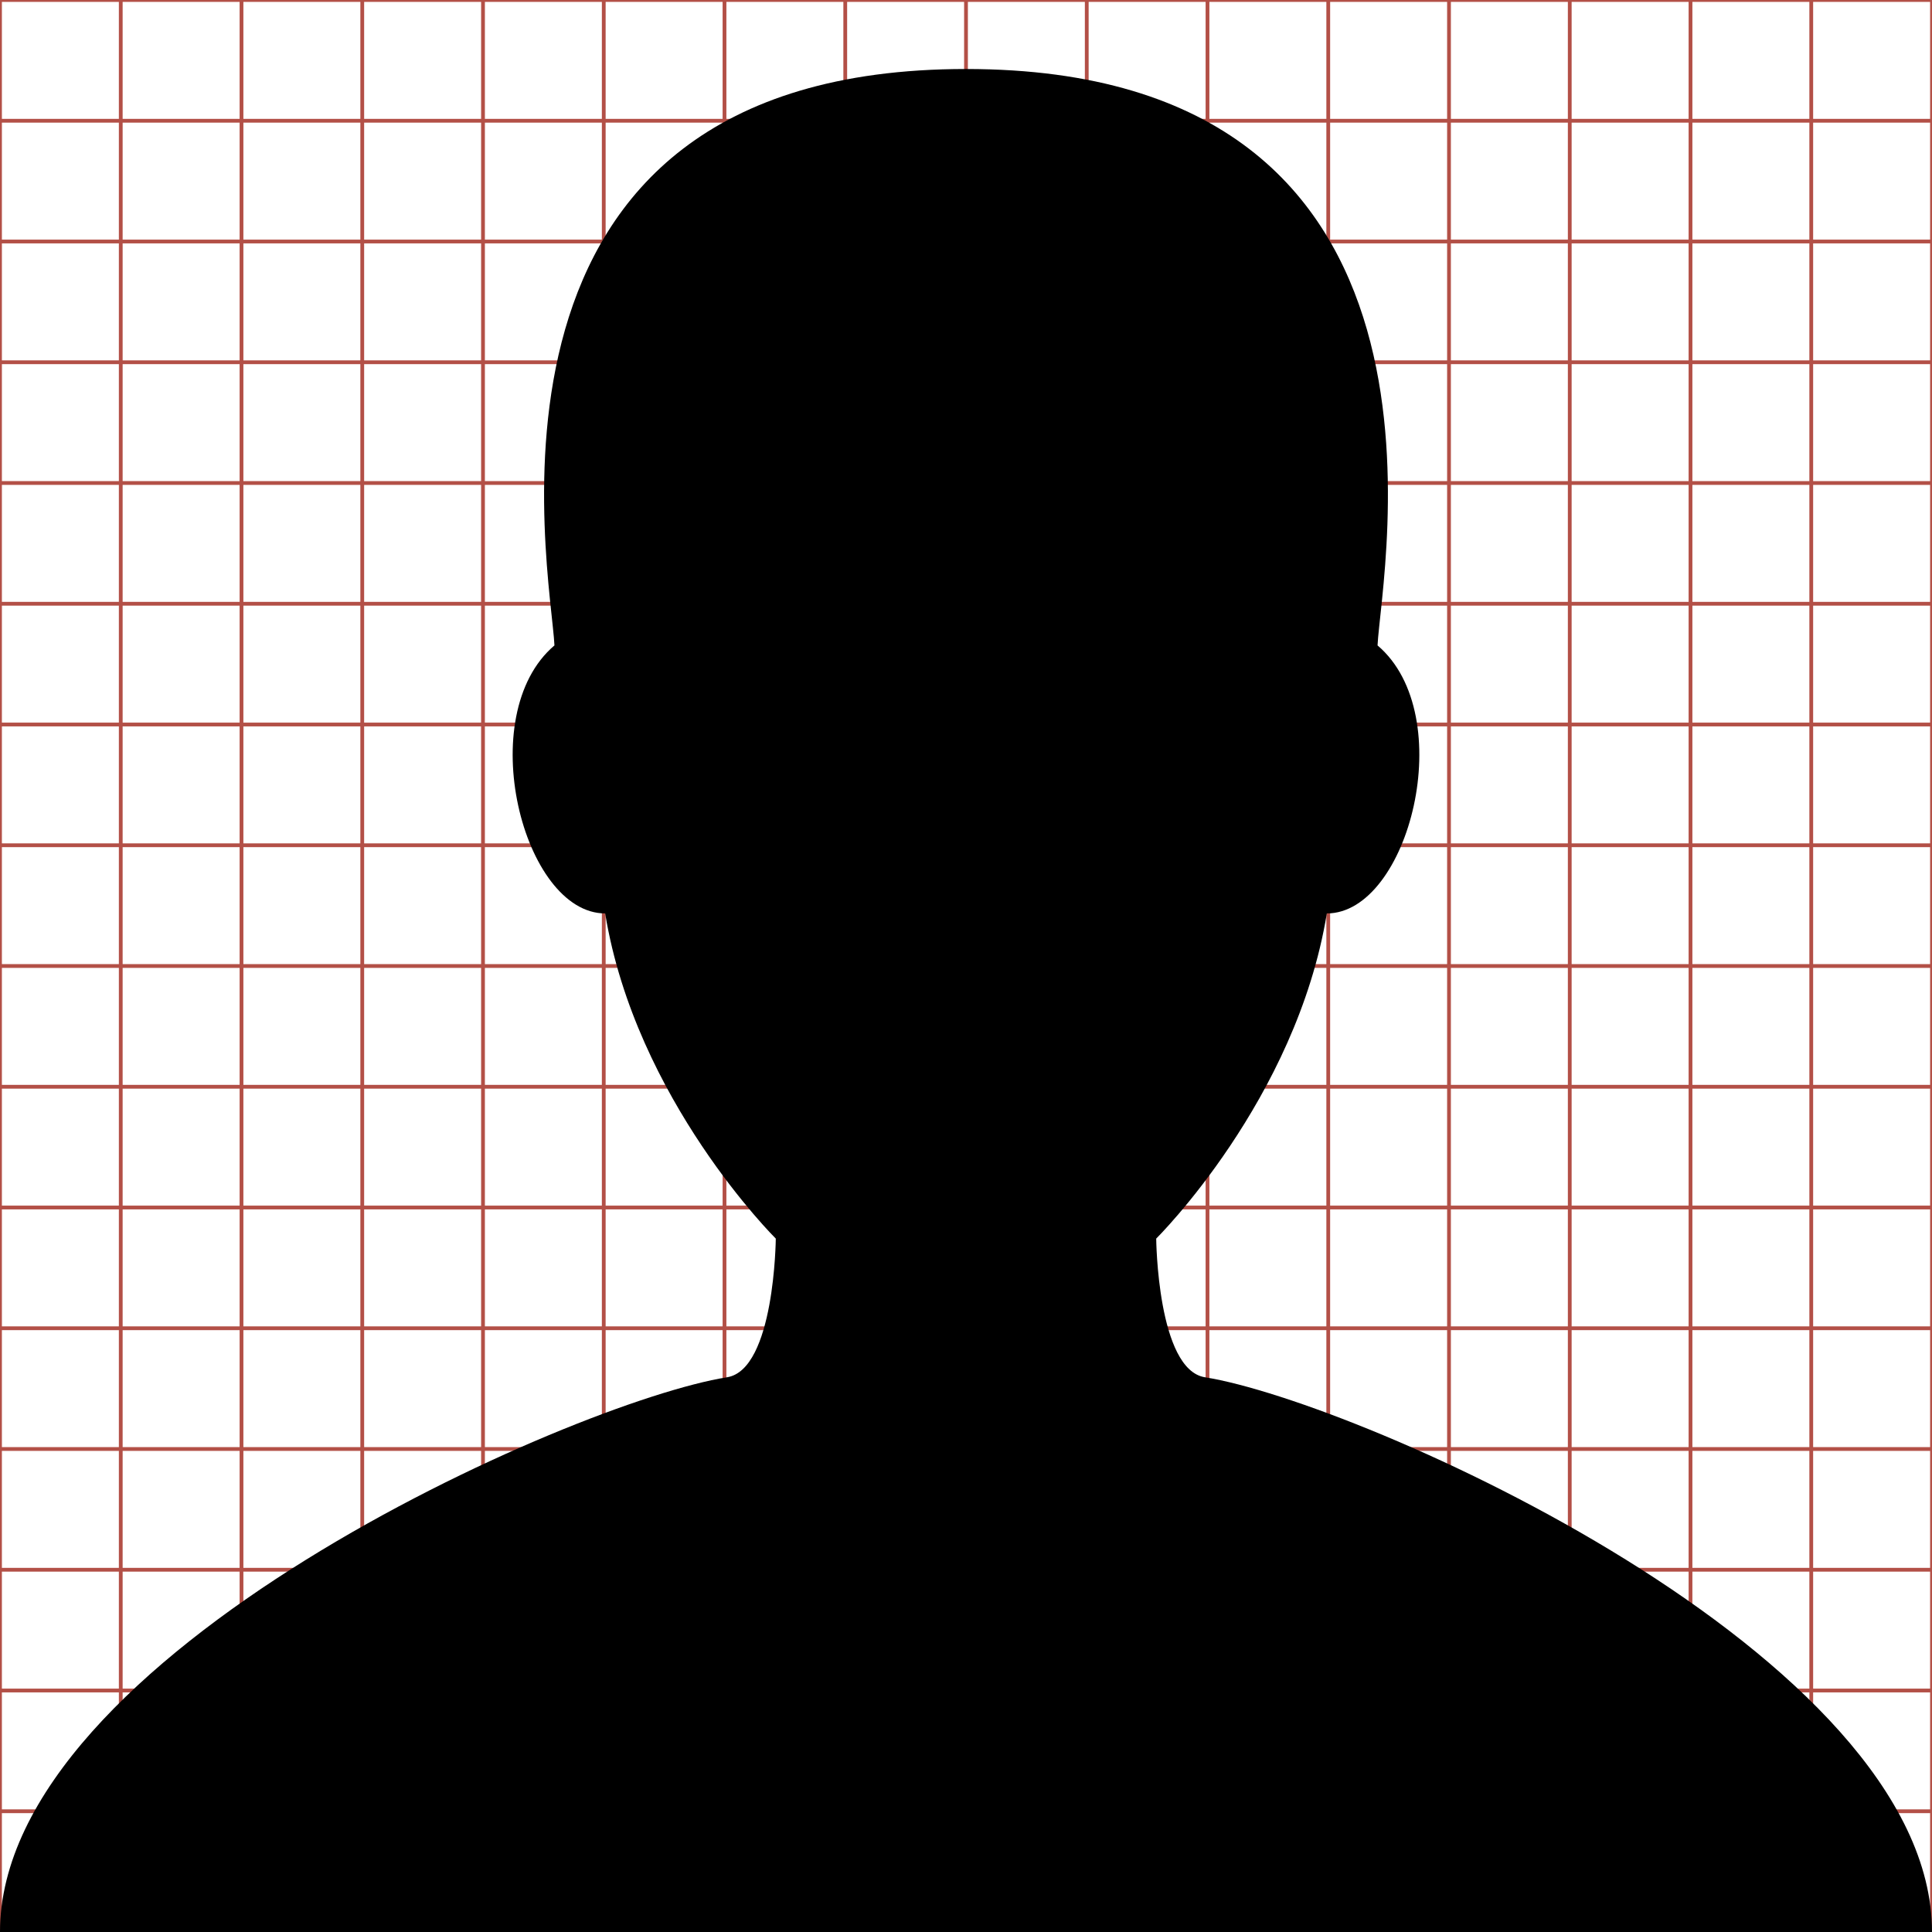
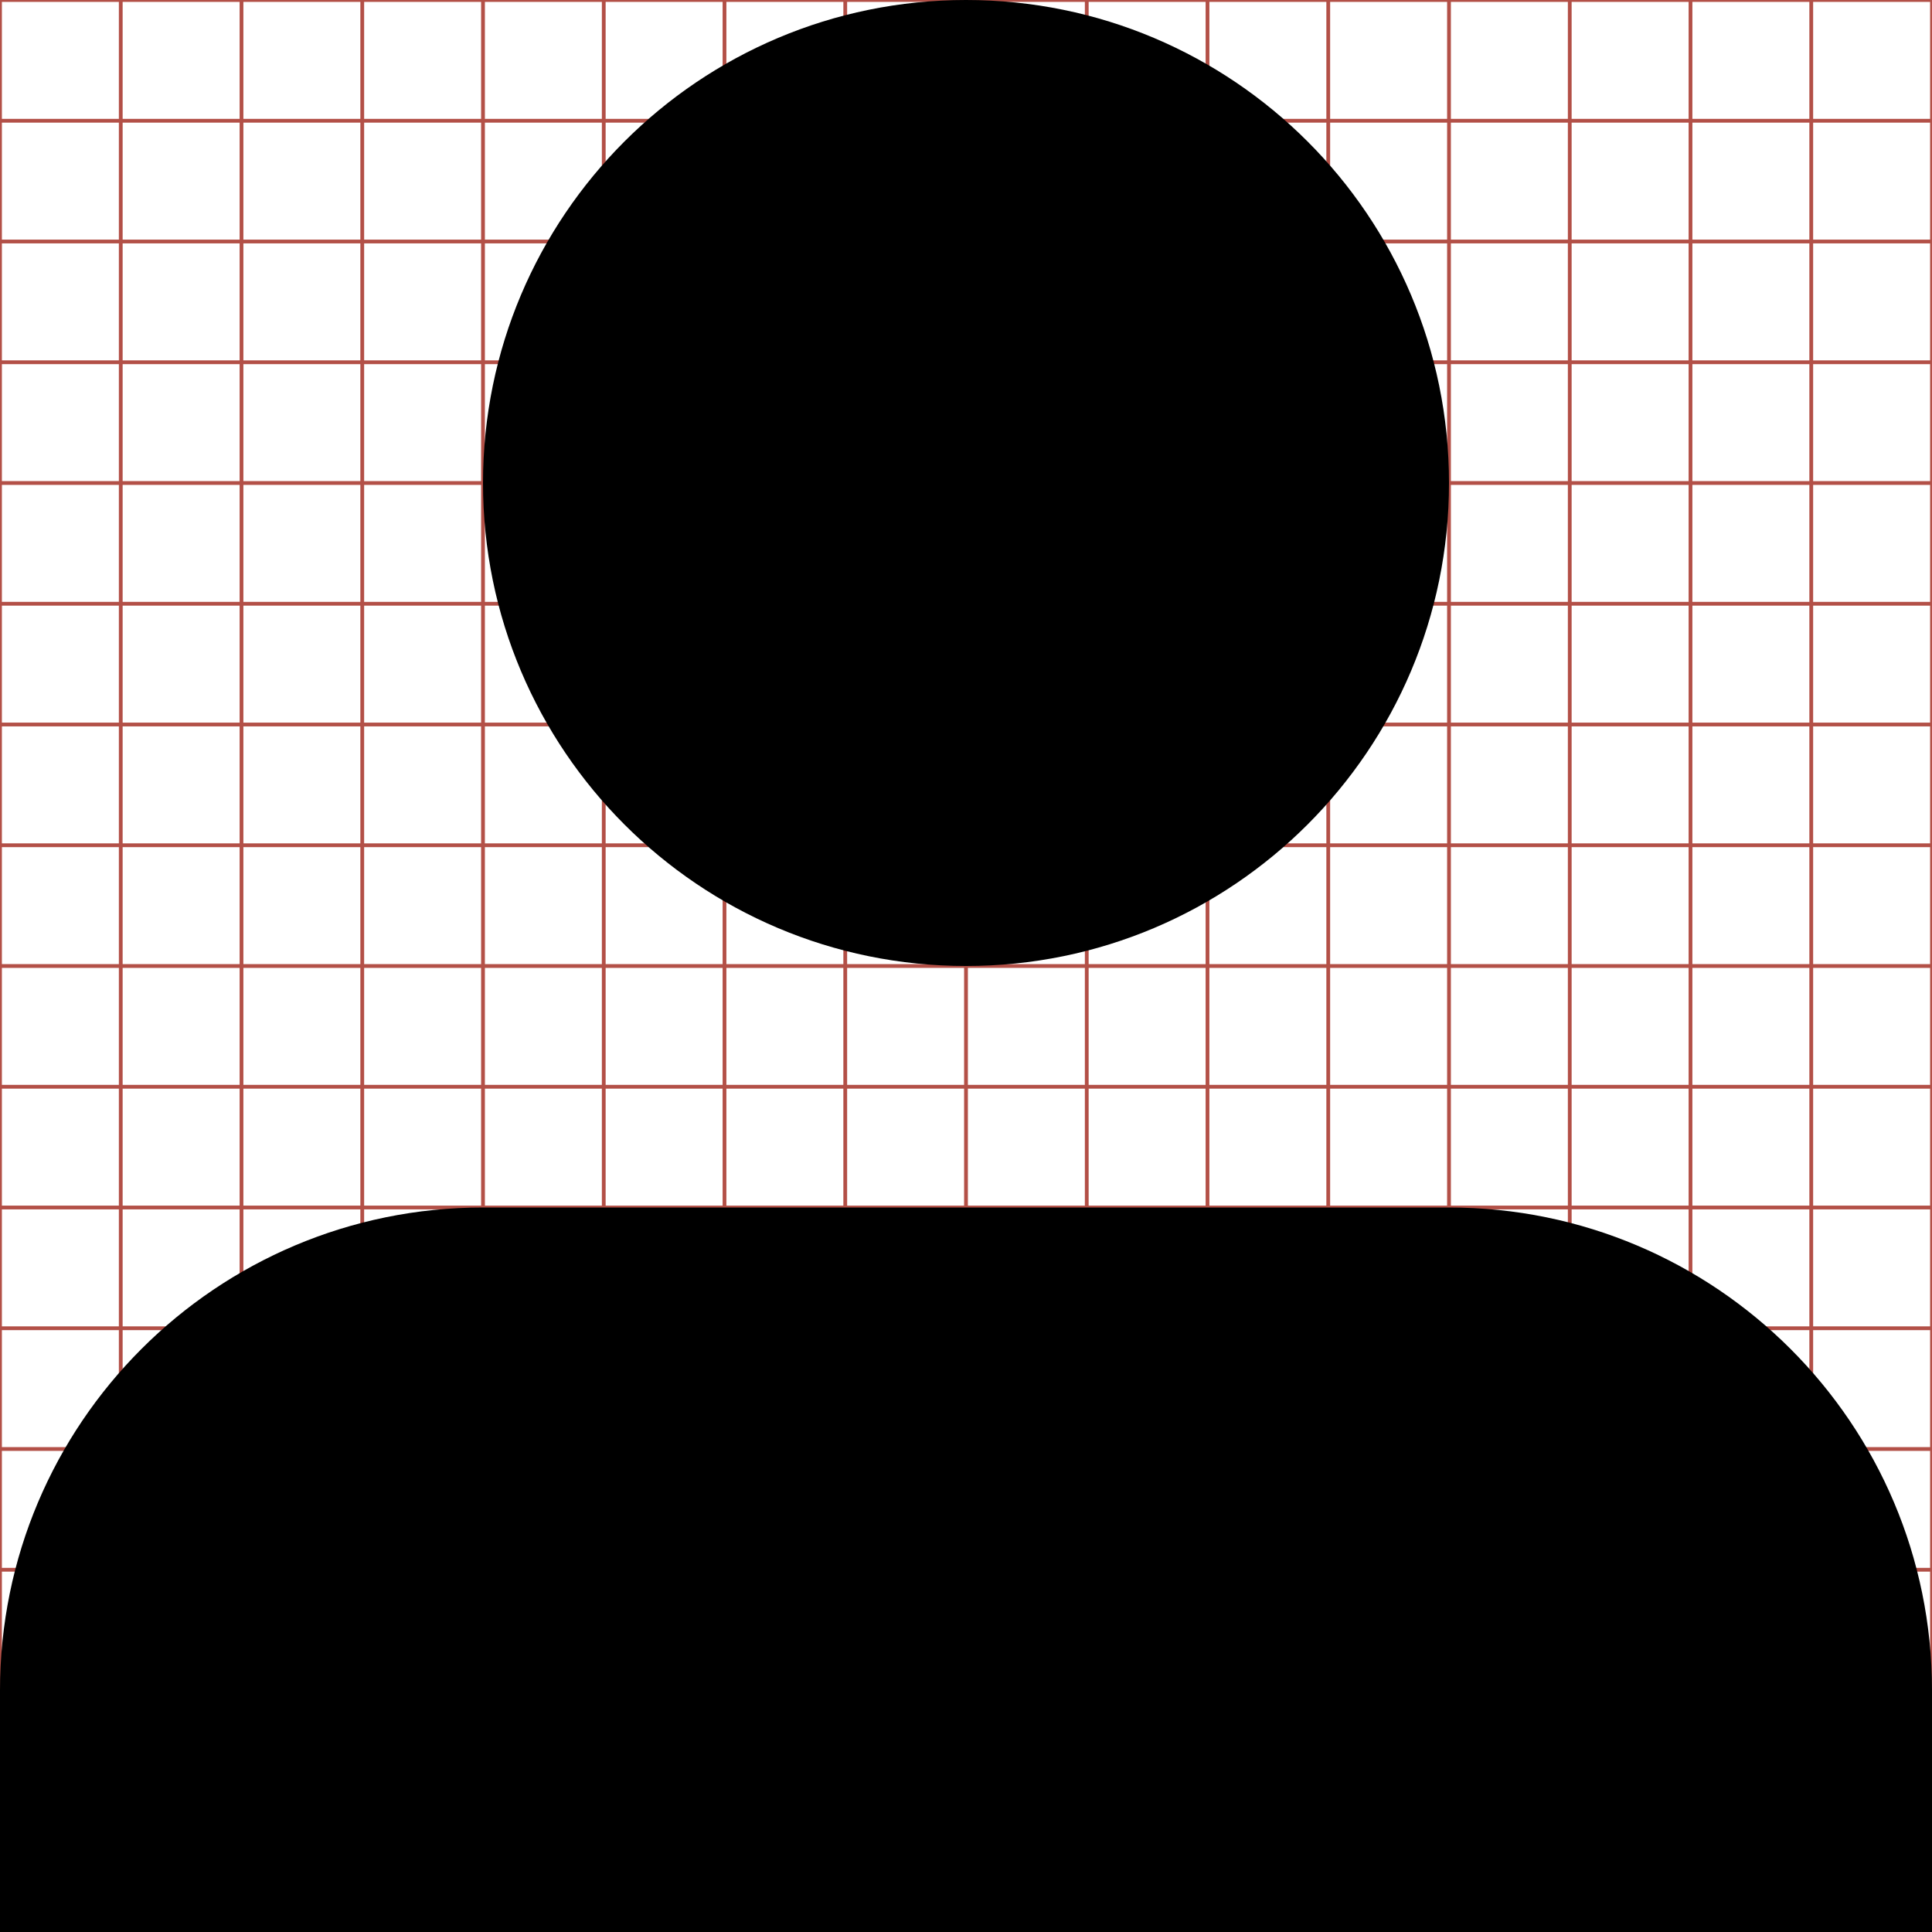
<svg xmlns="http://www.w3.org/2000/svg" version="1.1" id="Layer_1" x="0px" y="0px" width="512px" height="512px" viewBox="0 0 512 512" enable-background="new 0 0 512 512" xml:space="preserve">
  <g id="svgGrid">
    <line fill="none" stroke="#B35047" x1="32" y1="0" x2="32" y2="512" />
    <line fill="none" stroke="#B35047" x1="64" y1="0" x2="64" y2="512" />
    <line fill="none" stroke="#B35047" x1="96" y1="0" x2="96" y2="512" />
    <line fill="none" stroke="#B35047" x1="128" y1="0" x2="128" y2="512" />
    <line fill="none" stroke="#B35047" x1="160" y1="0" x2="160" y2="512" />
    <line fill="none" stroke="#B35047" x1="192" y1="0" x2="192" y2="512" />
    <line fill="none" stroke="#B35047" x1="224" y1="0" x2="224" y2="512" />
    <line fill="none" stroke="#B35047" x1="256" y1="0" x2="256" y2="512" />
    <line fill="none" stroke="#B35047" x1="288" y1="0" x2="288" y2="512" />
    <line fill="none" stroke="#B35047" x1="320" y1="0" x2="320" y2="512" />
    <line fill="none" stroke="#B35047" x1="352" y1="0" x2="352" y2="512" />
    <line fill="none" stroke="#B35047" x1="384" y1="0" x2="384" y2="512" />
    <line fill="none" stroke="#B35047" x1="416" y1="0" x2="416" y2="512" />
    <line fill="none" stroke="#B35047" x1="448" y1="0" x2="448" y2="512" />
    <line fill="none" stroke="#B35047" x1="480" y1="0" x2="480" y2="512" />
    <line fill="none" stroke="#B35047" x1="0" y1="32" x2="512" y2="32" />
    <line fill="none" stroke="#B35047" x1="0" y1="64" x2="512" y2="64" />
    <line fill="none" stroke="#B35047" x1="0" y1="96" x2="512" y2="96" />
    <line fill="none" stroke="#B35047" x1="0" y1="128" x2="512" y2="128" />
    <line fill="none" stroke="#B35047" x1="0" y1="160" x2="512" y2="160" />
    <line fill="none" stroke="#B35047" x1="0" y1="192" x2="512" y2="192" />
    <line fill="none" stroke="#B35047" x1="0" y1="224" x2="512" y2="224" />
    <line fill="none" stroke="#B35047" x1="0" y1="256" x2="512" y2="256" />
    <line fill="none" stroke="#B35047" x1="0" y1="288" x2="512" y2="288" />
    <line fill="none" stroke="#B35047" x1="0" y1="320" x2="512" y2="320" />
    <line fill="none" stroke="#B35047" x1="0" y1="352" x2="512" y2="352" />
    <line fill="none" stroke="#B35047" x1="0" y1="384" x2="512" y2="384" />
    <line fill="none" stroke="#B35047" x1="0" y1="416" x2="512" y2="416" />
    <line fill="none" stroke="#B35047" x1="0" y1="448" x2="512" y2="448" />
    <line fill="none" stroke="#B35047" x1="0" y1="480" x2="512" y2="480" />
    <rect fill="none" stroke="#B35047" width="512" height="512" />
  </g>
-   <path d="M319.329,364.992c-12.634-2.01-12.922-36.751-12.922-36.751s37.125-36.752,45.216-86.173  c21.766,0,35.21-52.541,13.441-71.026C365.973,151.583,393.041,18.286,256,18.286S146.029,151.583,146.935,171.042  c-21.768,18.486-8.326,71.026,13.441,71.026c8.09,49.421,45.216,86.173,45.216,86.173s-0.288,34.741-12.922,36.751  C151.973,371.467,0,438.497,0,512h256h256C512,438.497,360.027,371.467,319.329,364.992z" />
+   <path d="M256,256c70.7,0,128-57.3,128-128C384,57.3,326.7,0,256,0S128,57.3,128,128C128,198.7,185.3,256,256,256z M384,320H128  C57.3,320,0,377.3,0,448v64h512v-64C512,377.3,454.7,320,384,320z" />
</svg>
